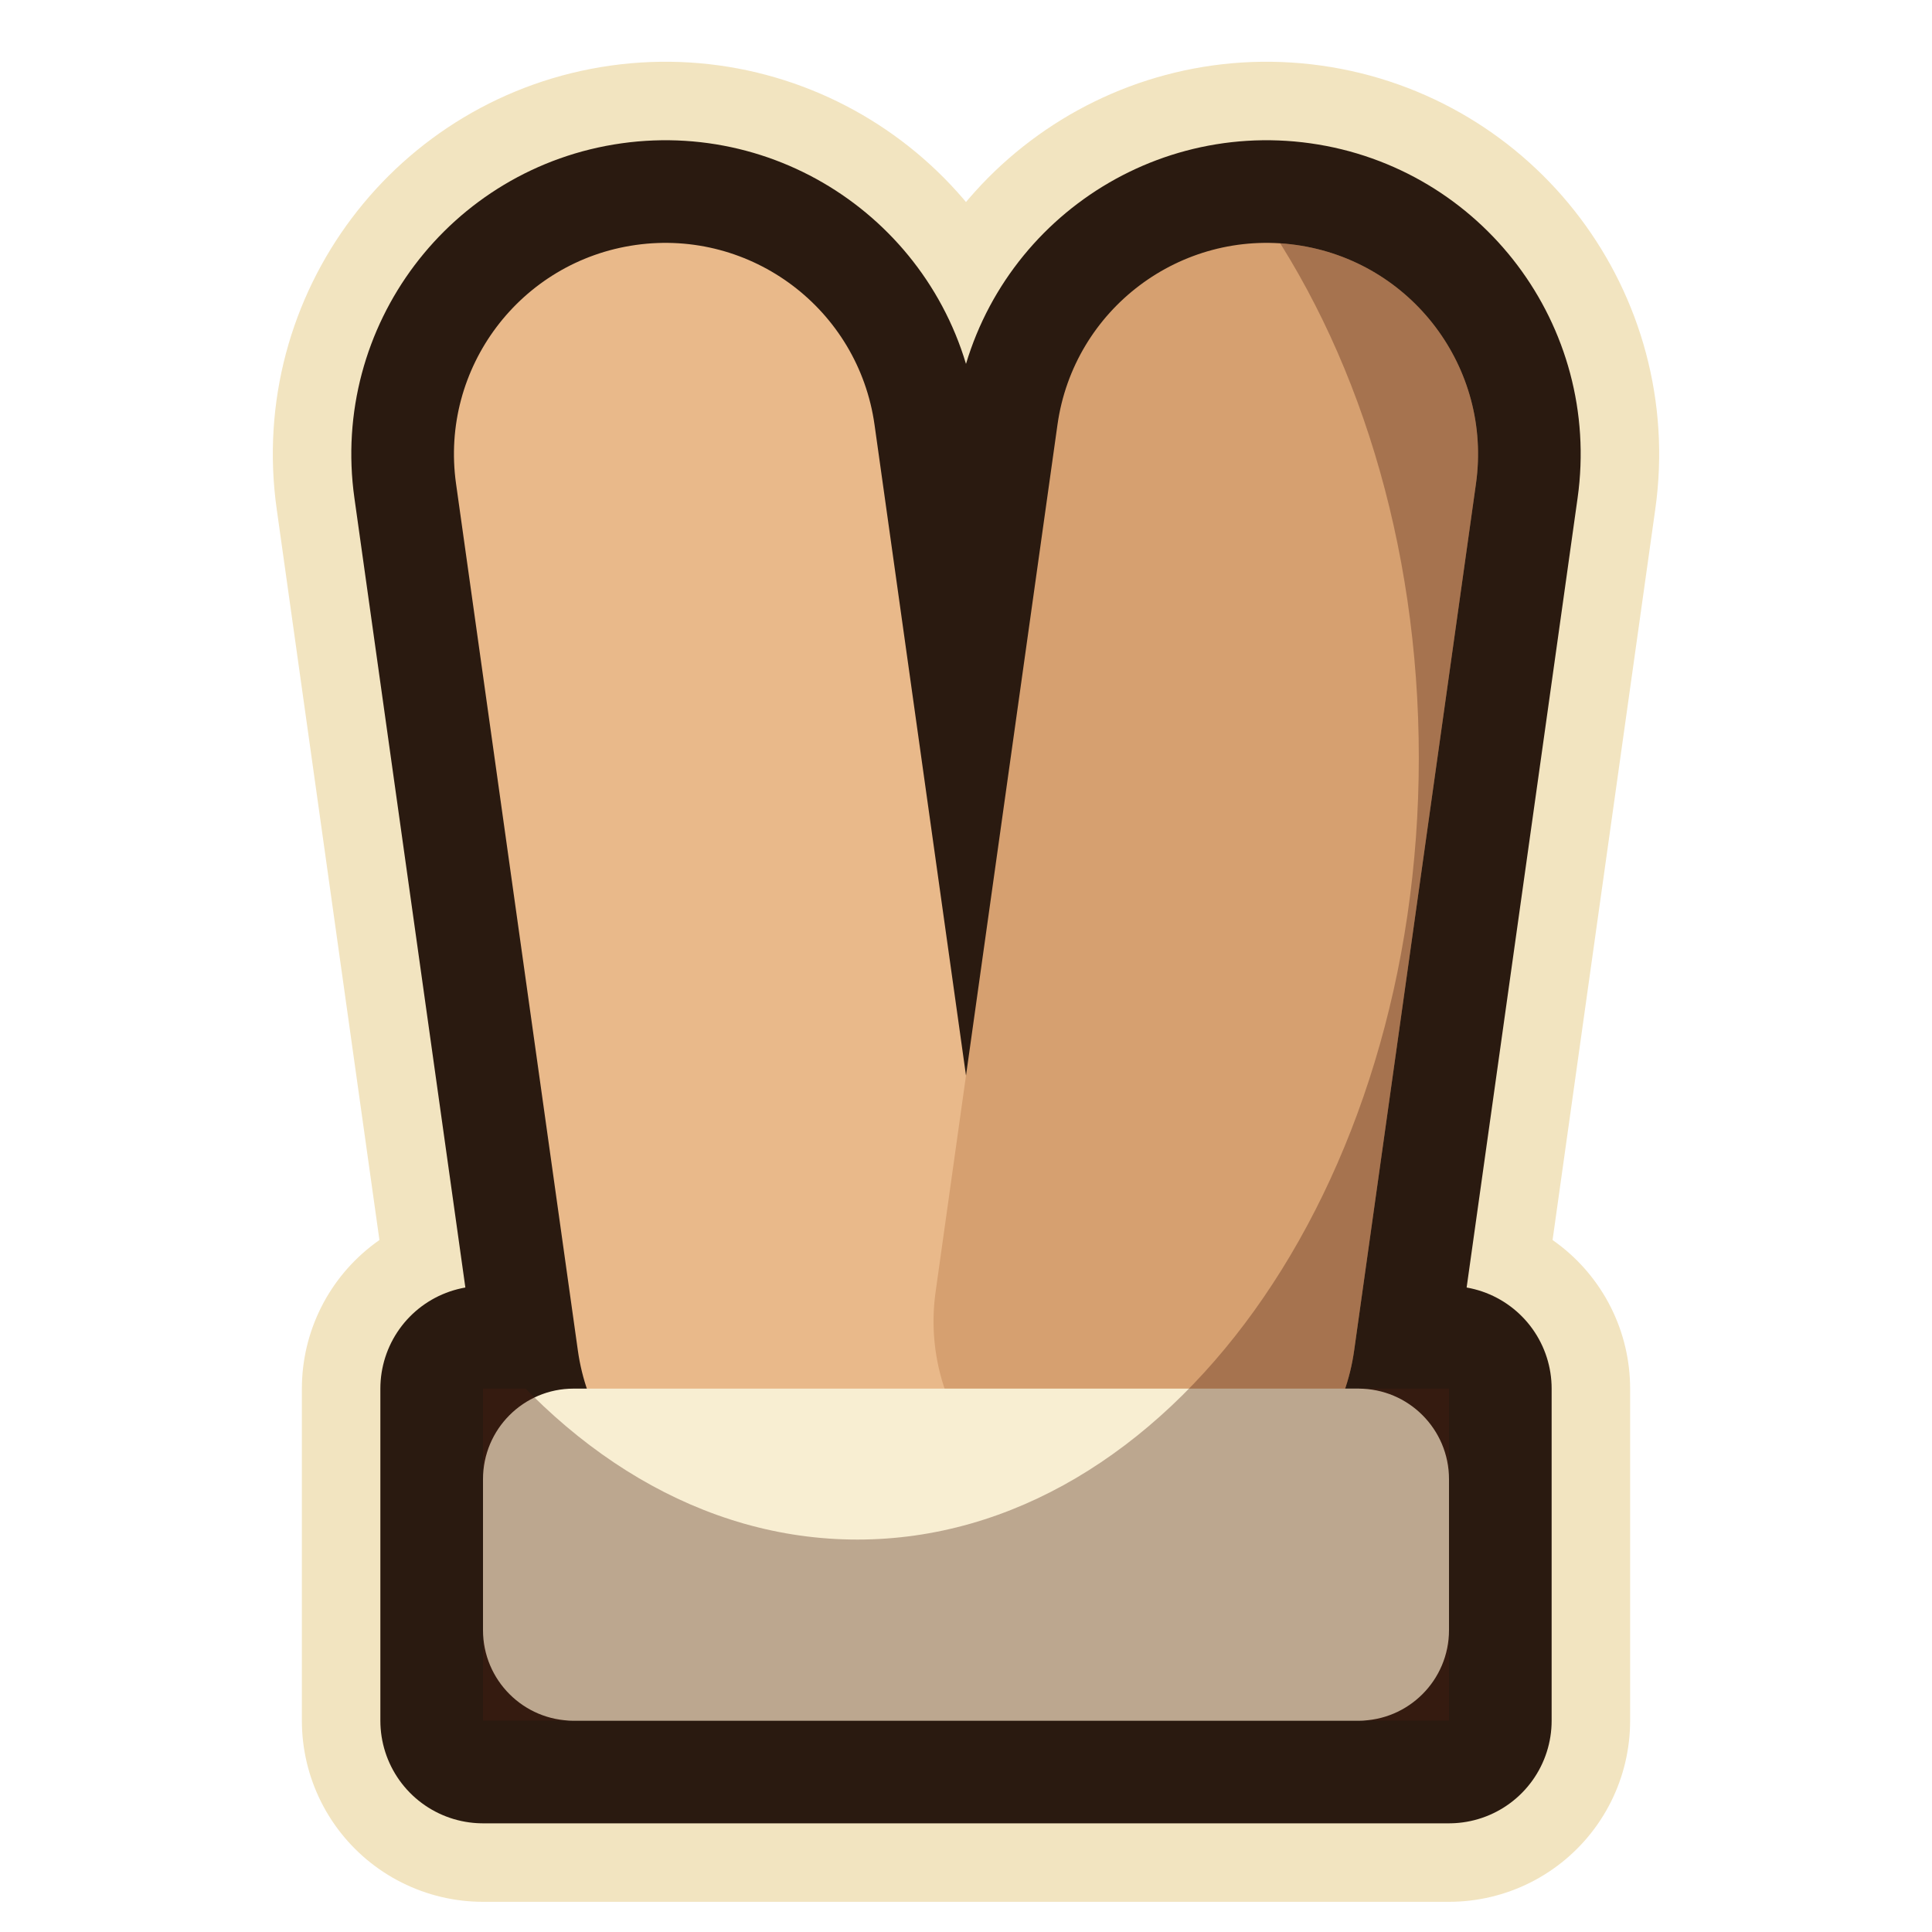
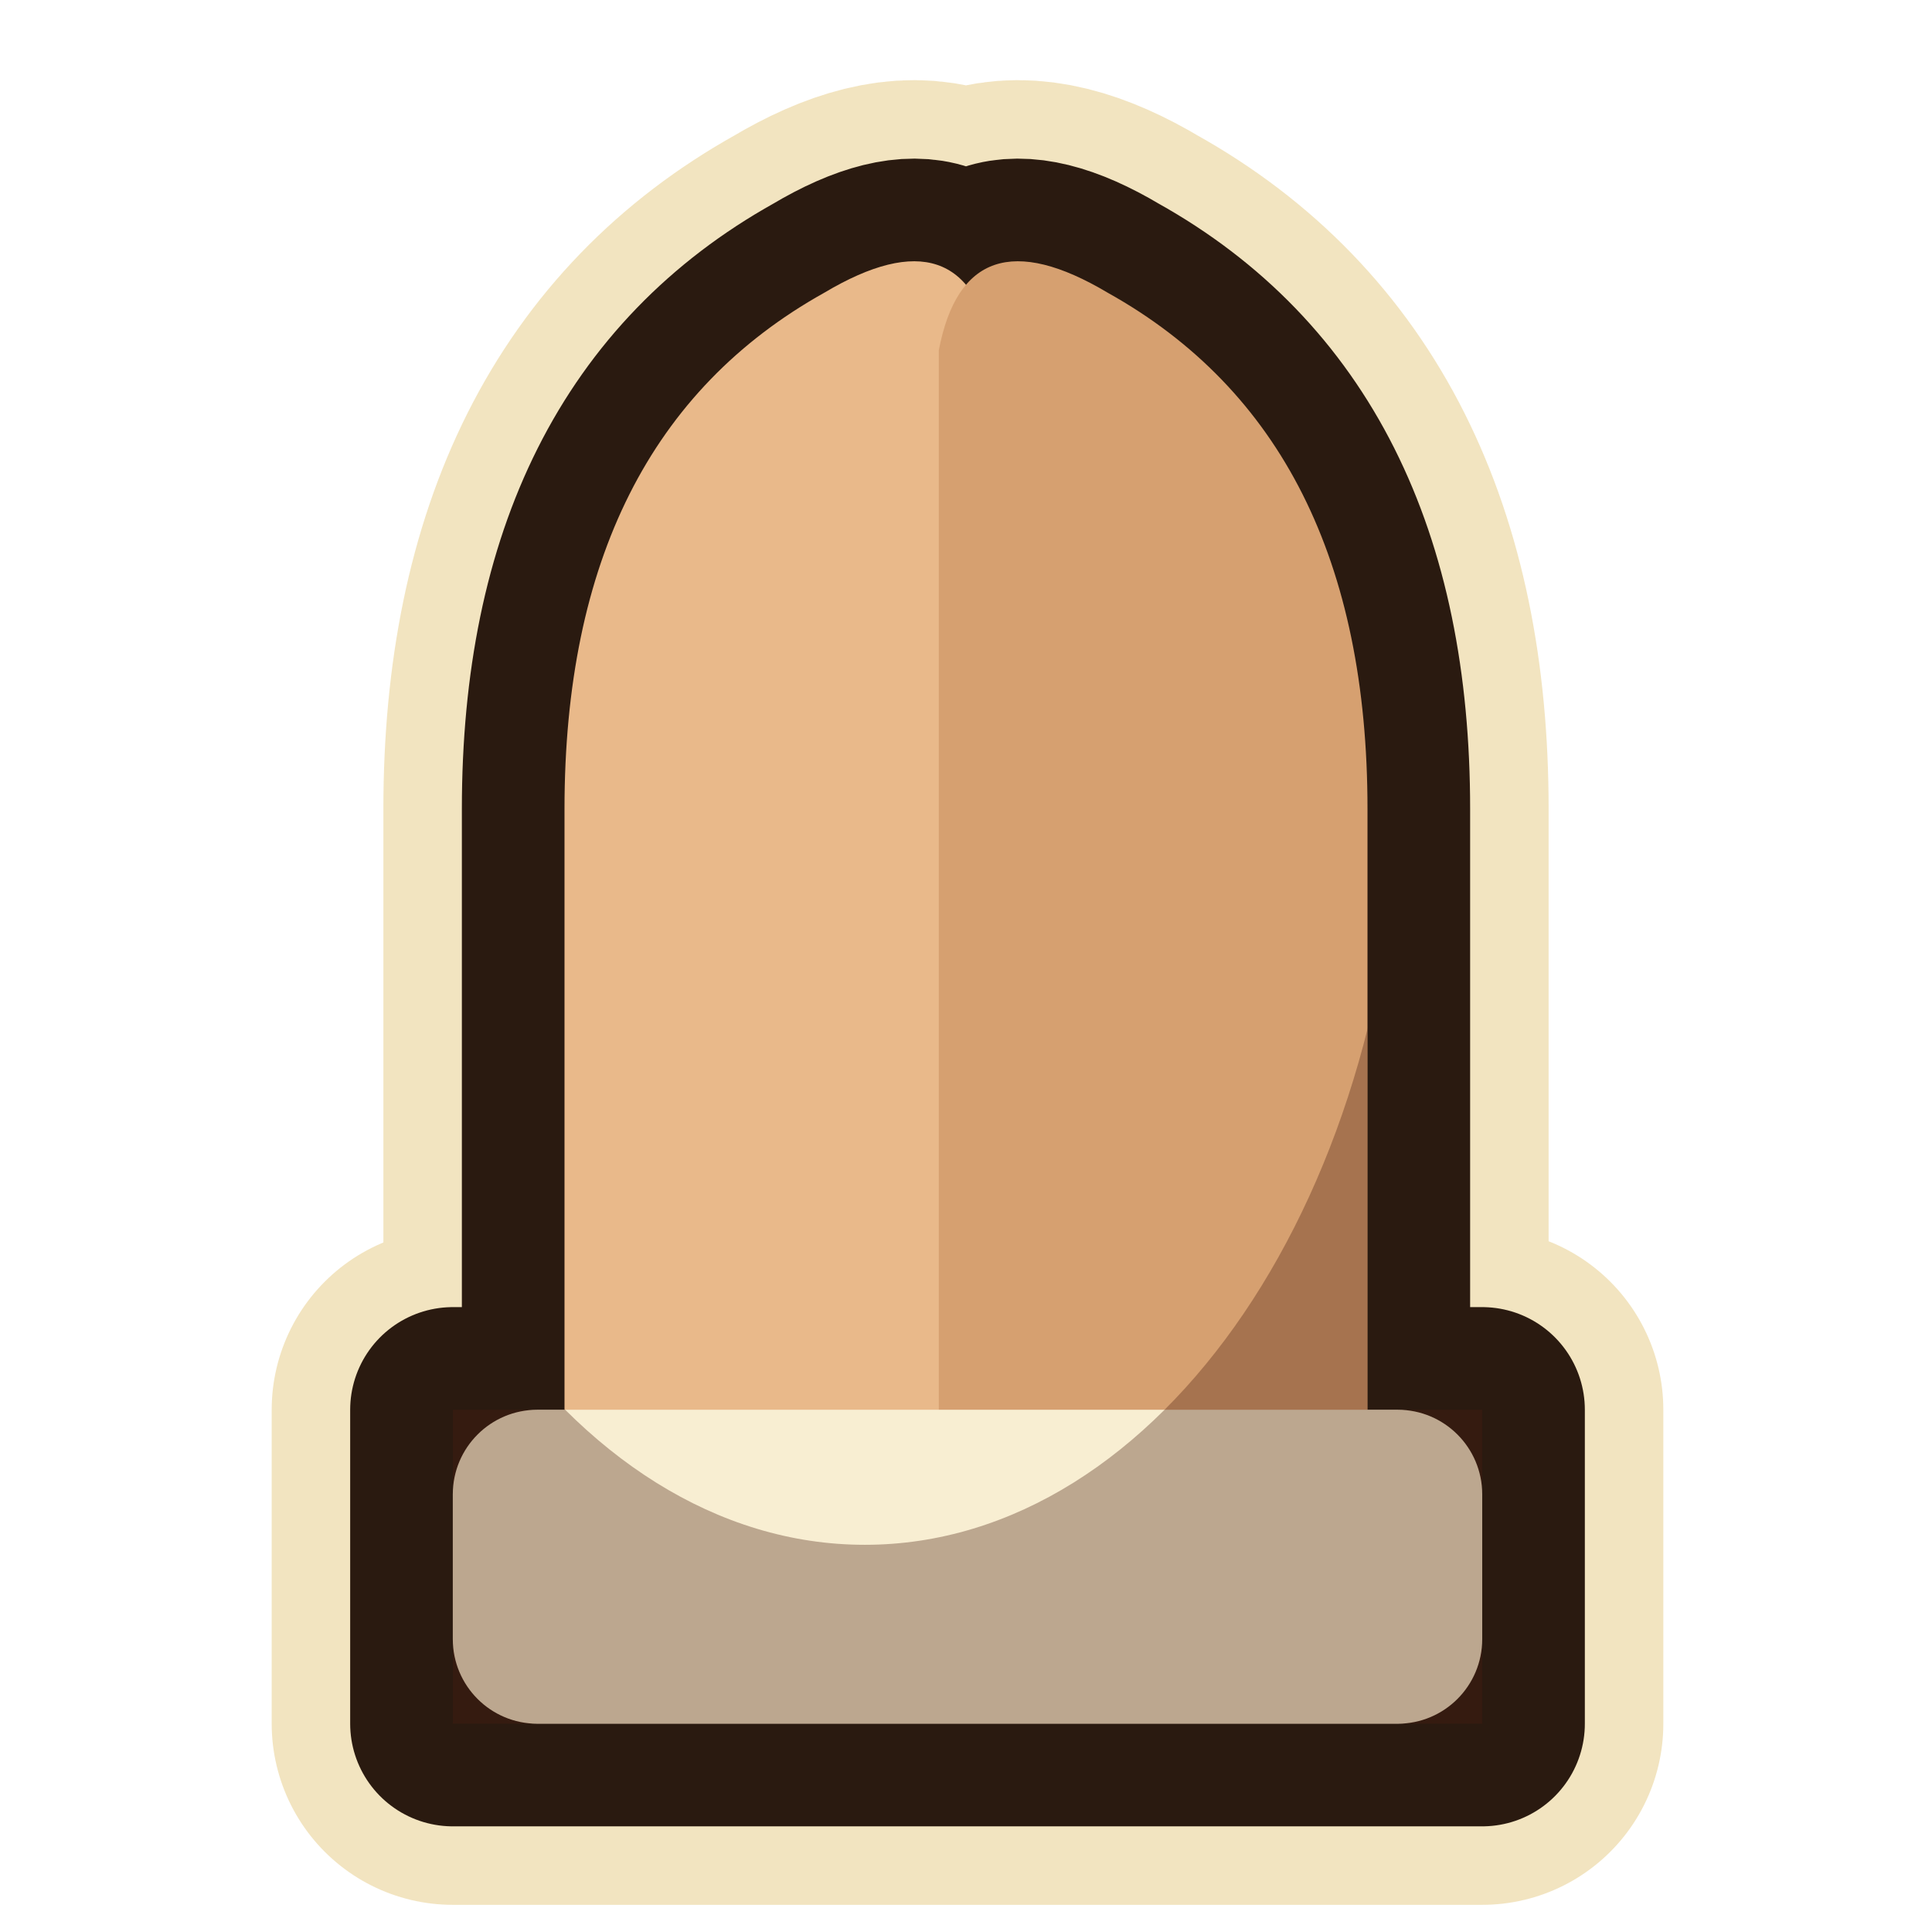
<svg xmlns="http://www.w3.org/2000/svg" viewBox="0 0 64 64" role="img" aria-label="prayer">
-   <g fill="#f2e4c0" stroke="#f2e4c0" stroke-linejoin="round" stroke-linecap="round" stroke-width="12">
-     <rect x="20" y="7" width="14" height="43" rx="7" transform="rotate(-8 32 50)" />
-     <rect x="30" y="7" width="14" height="43" rx="7" transform="rotate(8 32 50)" />
-     <rect x="16" y="46" width="32" height="11" />
+   <g fill="#f2e4c0" stroke="#f2e4c0" stroke-linejoin="round" stroke-linecap="round">
+     <path stroke-width="12" d="M18.7 50.5V26.8Q18.7 14.5 27.3 9.7Q32 6.9 32.9 11.6V50.5ZM31.1 50.5L31.1 11.6Q32 6.9 36.7 9.7Q45.3 14.5 45.3 26.8L45.3 50.5zM15 46.7h34.1v10.4h-34.1z" />
  </g>
-   <g fill="#2a1a10" stroke="#2a1a10" stroke-linejoin="round" stroke-linecap="round" stroke-width="6.8">
-     <rect x="20" y="7" width="14" height="43" rx="7" transform="rotate(-8 32 50)" />
-     <rect x="30" y="7" width="14" height="43" rx="7" transform="rotate(8 32 50)" />
-     <rect x="16" y="46" width="32" height="11" />
+   <g fill="#2a1a10" stroke="#2a1a10" stroke-linejoin="round" stroke-linecap="round">
+     <path stroke-width="6.8" d="M18.7 50.5V26.8Q18.7 14.5 27.3 9.7Q32 6.9 32.9 11.6V50.5ZM31.1 50.5L31.1 11.6Q32 6.9 36.7 9.7Q45.3 14.5 45.3 26.8L45.3 50.5zM15 46.7h34.1v10.4h-34.1z" />
  </g>
-   <rect x="20" y="7" width="14" height="43" rx="7" fill="#e9b98a" transform="rotate(-8 32 50)" />
-   <rect x="30" y="7" width="14" height="43" rx="7" fill="#d6a070" transform="rotate(8 32 50)" />
-   <rect x="16" y="46" width="32" height="11" rx="3" fill="#f8eed2" />
+   <path d="M18.7 50.5V26.8Q18.7 14.5 27.3 9.7Q32 6.9 32.9 11.6V50.5Z" fill="#e9b98a" />
+   <path d="M45.3 50.5V26.8Q45.3 14.5 36.7 9.7Q32 6.9 31.1 11.6V50.5Z" fill="#d6a070" />
+   <rect x="15" y="46.7" width="34.1" height="10.4" rx="2.8" fill="#f8eed2" />
  <defs>
    <clipPath id="hl-ico-prayer">
-       <rect x="20" y="7" width="14" height="43" rx="7" transform="rotate(-8 32 50)" />
-       <rect x="30" y="7" width="14" height="43" rx="7" transform="rotate(8 32 50)" />
-       <rect x="16" y="46" width="32" height="11" />
+       <path d="M18.7 50.5V26.8Q18.7 14.5 27.3 9.7Q32 6.9 32.9 11.6V50.5ZM31.1 50.5L31.1 11.6Q32 6.9 36.7 9.7Q45.3 14.5 45.3 26.8L45.3 50.5zM15 46.7h34.1v10.4h-34.1z" />
    </clipPath>
  </defs>
-   <path d="M10.1 3.1h43.7v57.9h-43.7zM9.8 25.1a18.6 25.9 0 1 0 37.2 0a18.6 25.9 0 1 0-37.2 0z" fill="#4a1c10" opacity=".34" fill-rule="evenodd" clip-path="url(#hl-ico-prayer)" />
+   <path d="M11 2.9h42.1v58.2h-42.1zM10.9 25a17.7 26.1 0 1 0 35.5 0a17.7 26.1 0 1 0-35.5 0z" fill="#4a1c10" opacity=".34" fill-rule="evenodd" clip-path="url(#hl-ico-prayer)" />
</svg>
